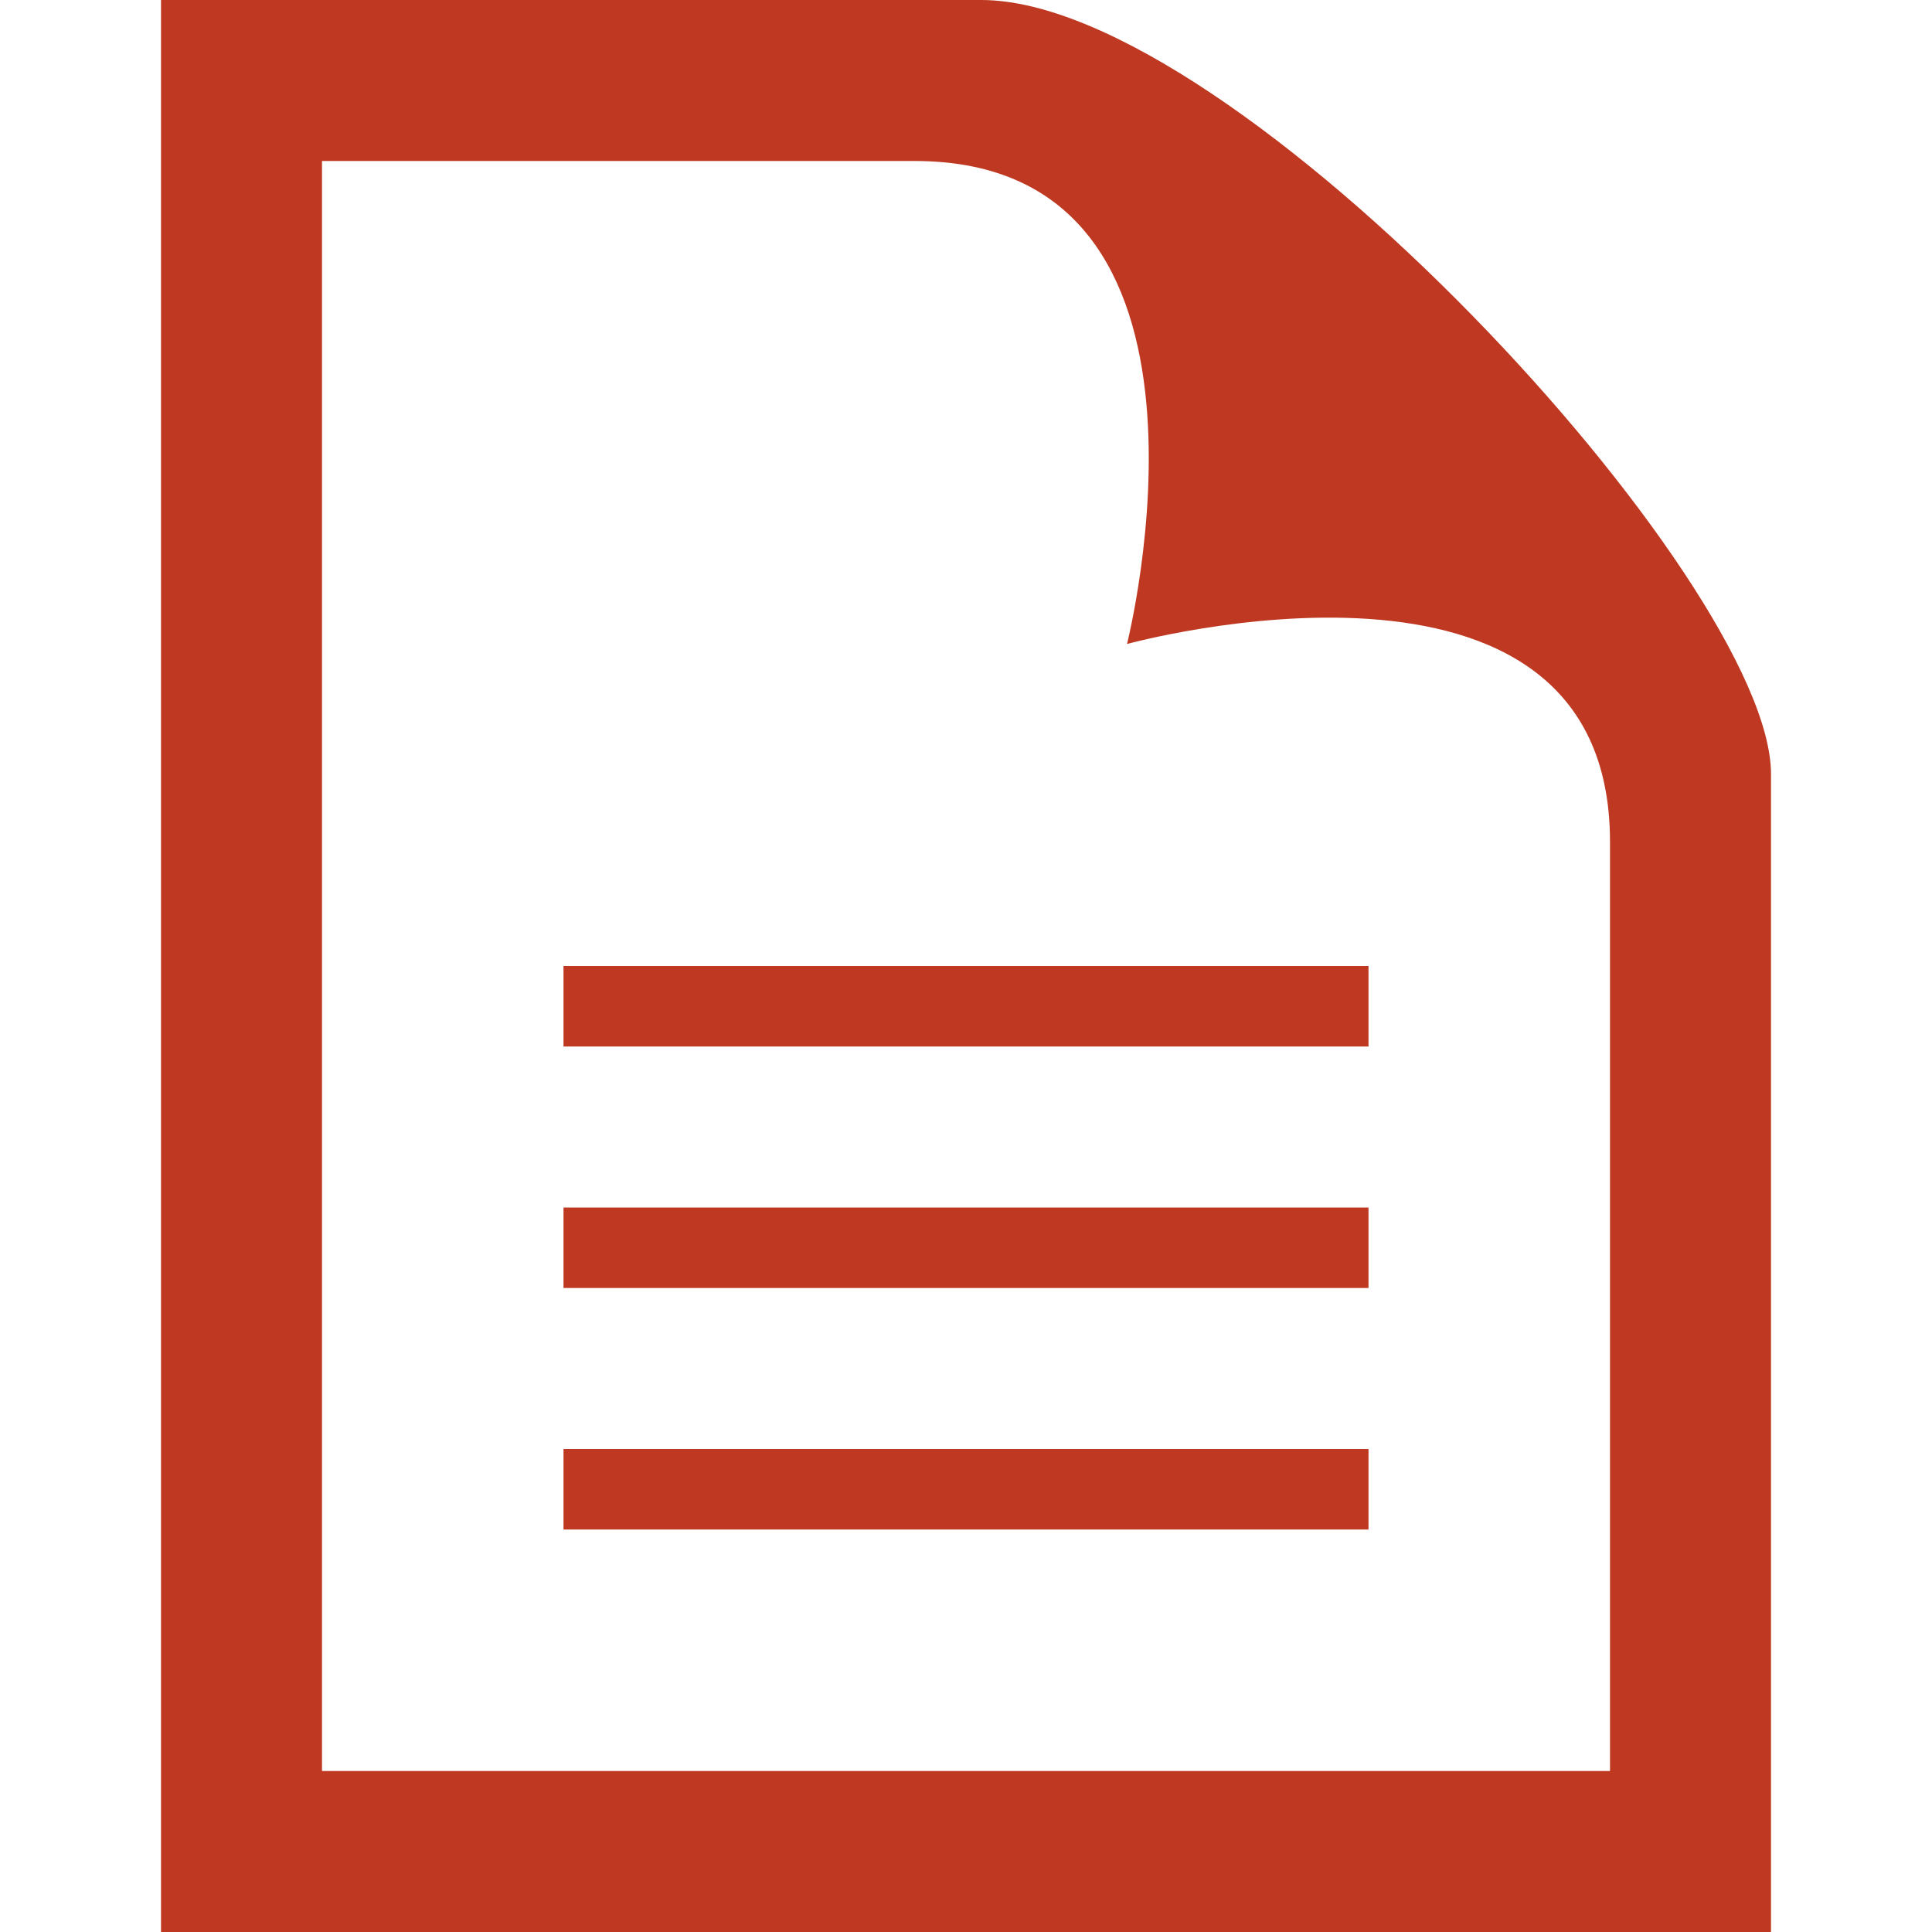
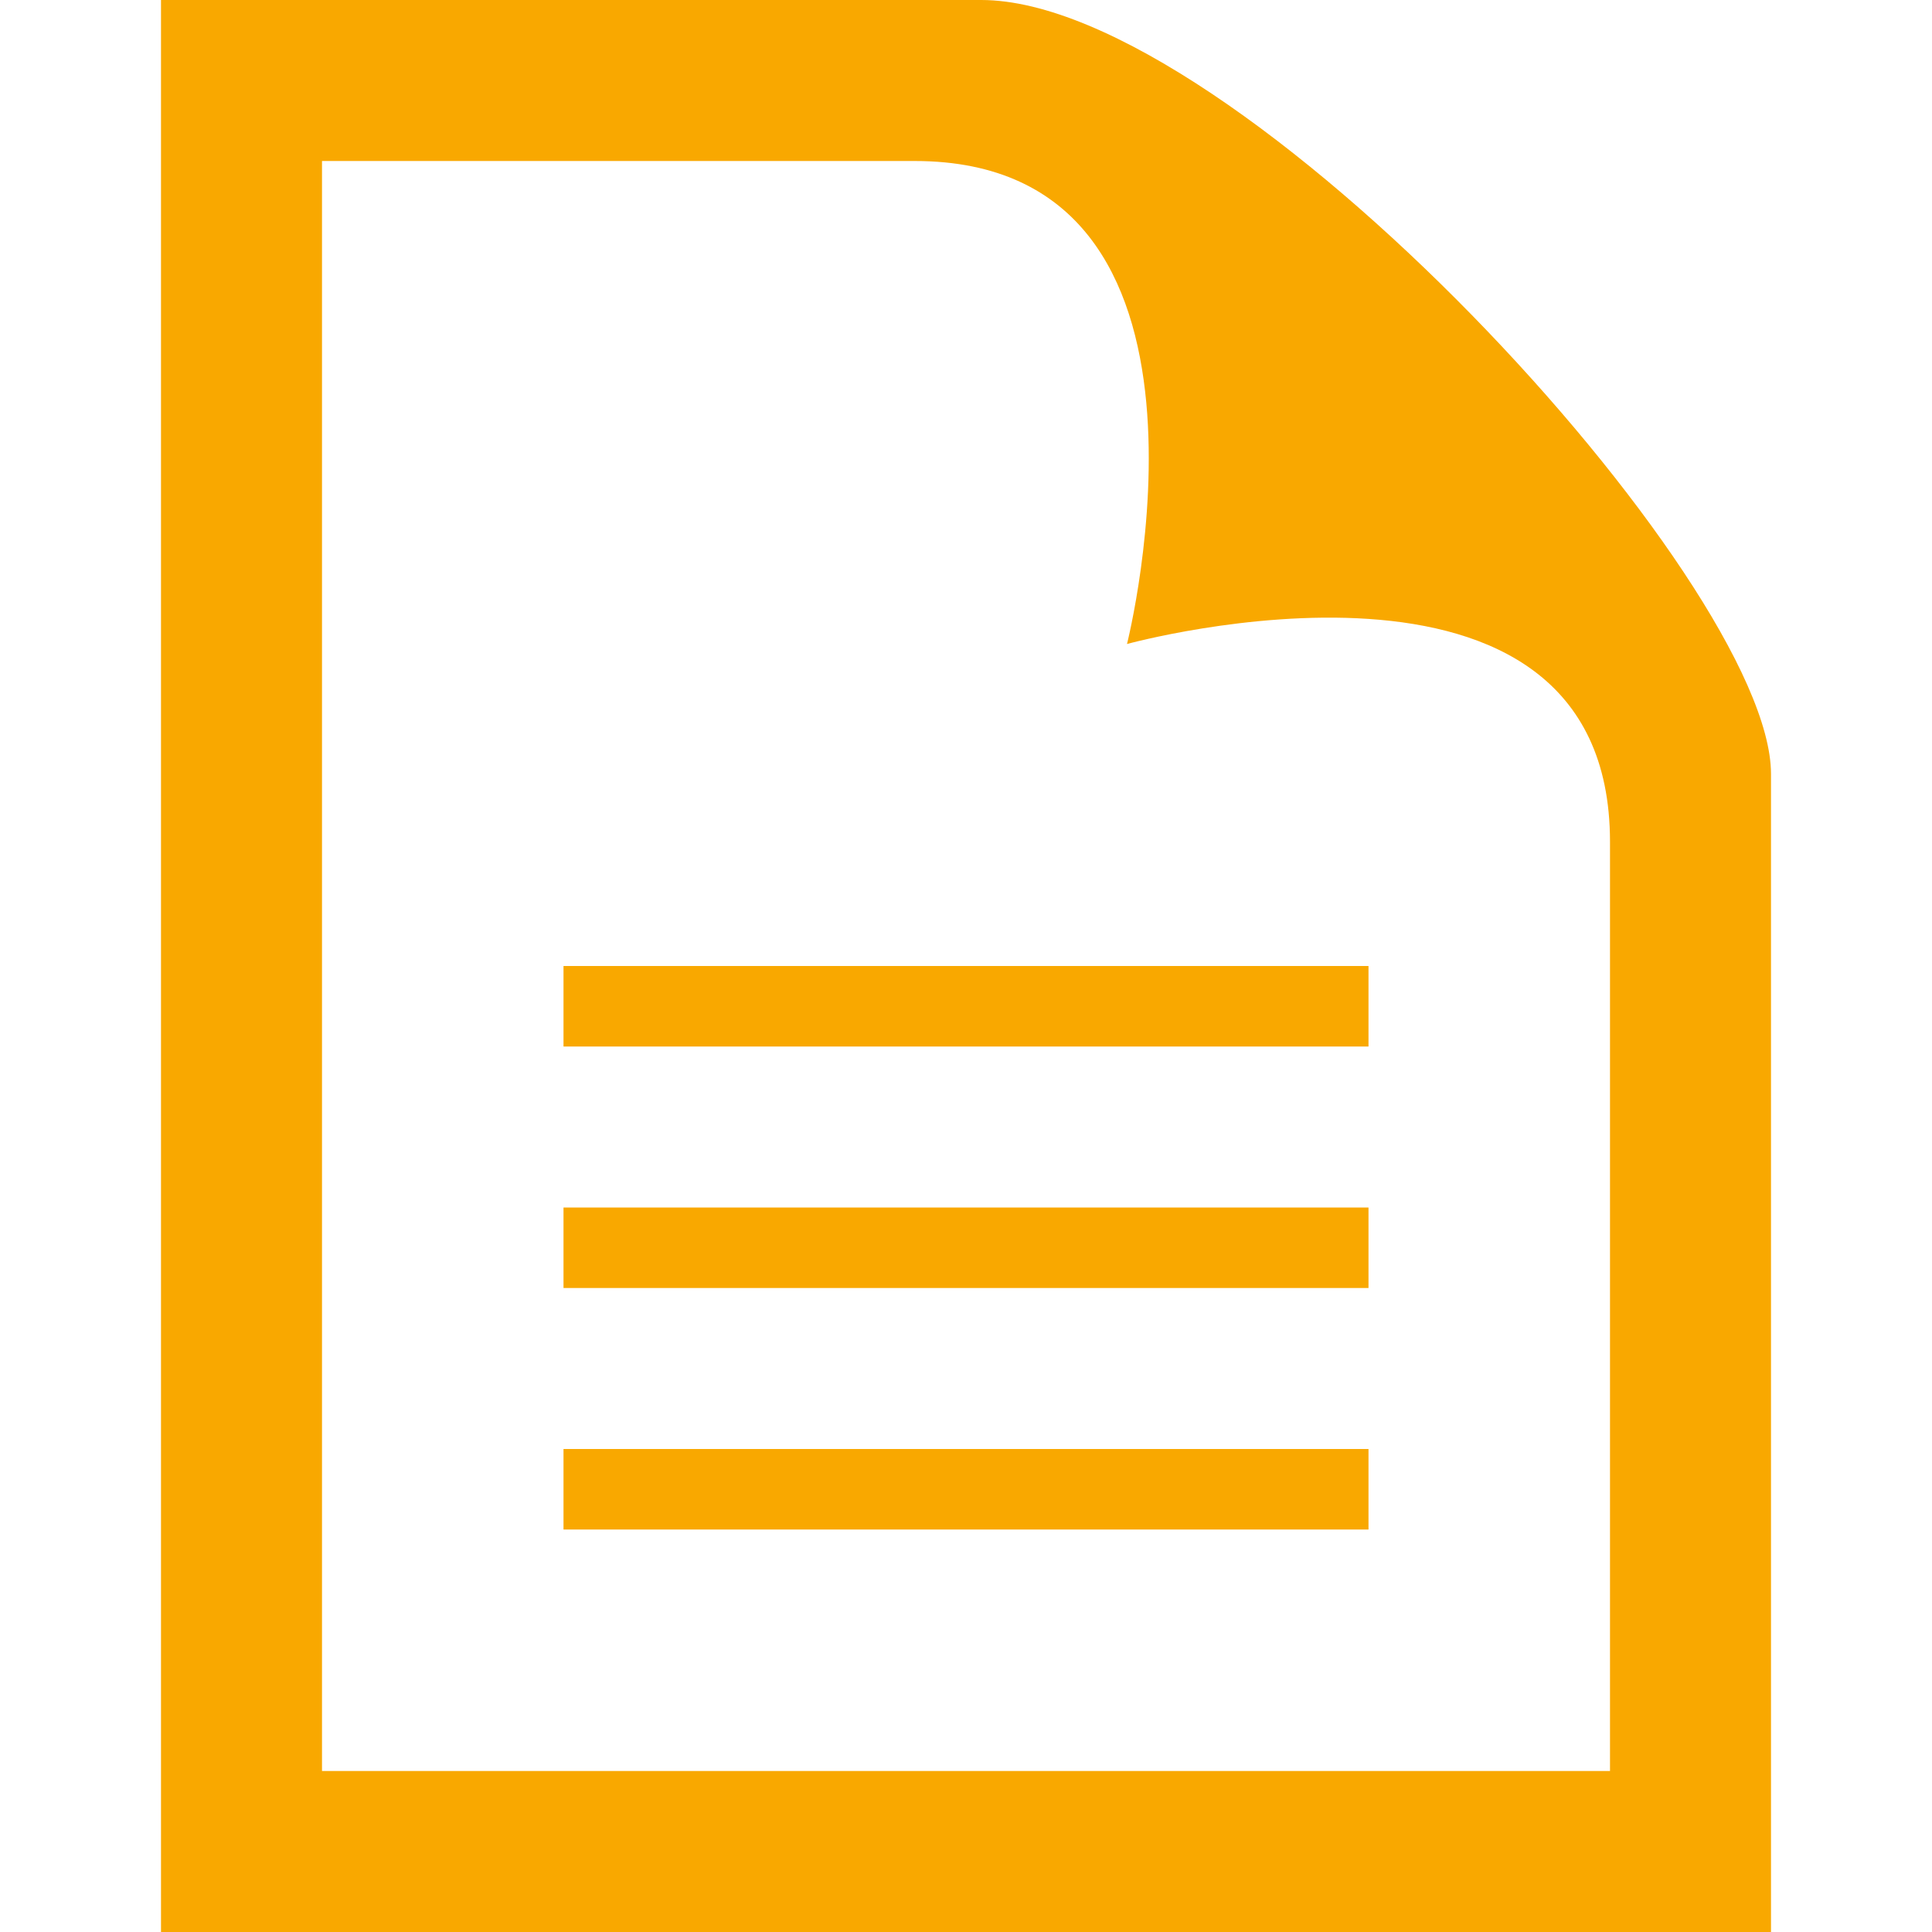
- <svg xmlns="http://www.w3.org/2000/svg" fill="#bf3922" fill-rule="evenodd" width="24" height="24" viewBox="0 0 24 24">
+ <svg xmlns="http://www.w3.org/2000/svg" fill="#f9a800" fill-rule="evenodd" width="24" height="24" viewBox="0 0 24 24">
  <path d="M11.362 2c4.156 0 2.638 6 2.638 6s6-1.65 6 2.457v11.543h-16v-20h7.362zm.827-2h-10.189v24h20v-14.386c0-2.391-6.648-9.614-9.811-9.614zm4.811 13h-10v-1h10v1zm0 2h-10v1h10v-1zm0 3h-10v1h10v-1z" />
</svg>
